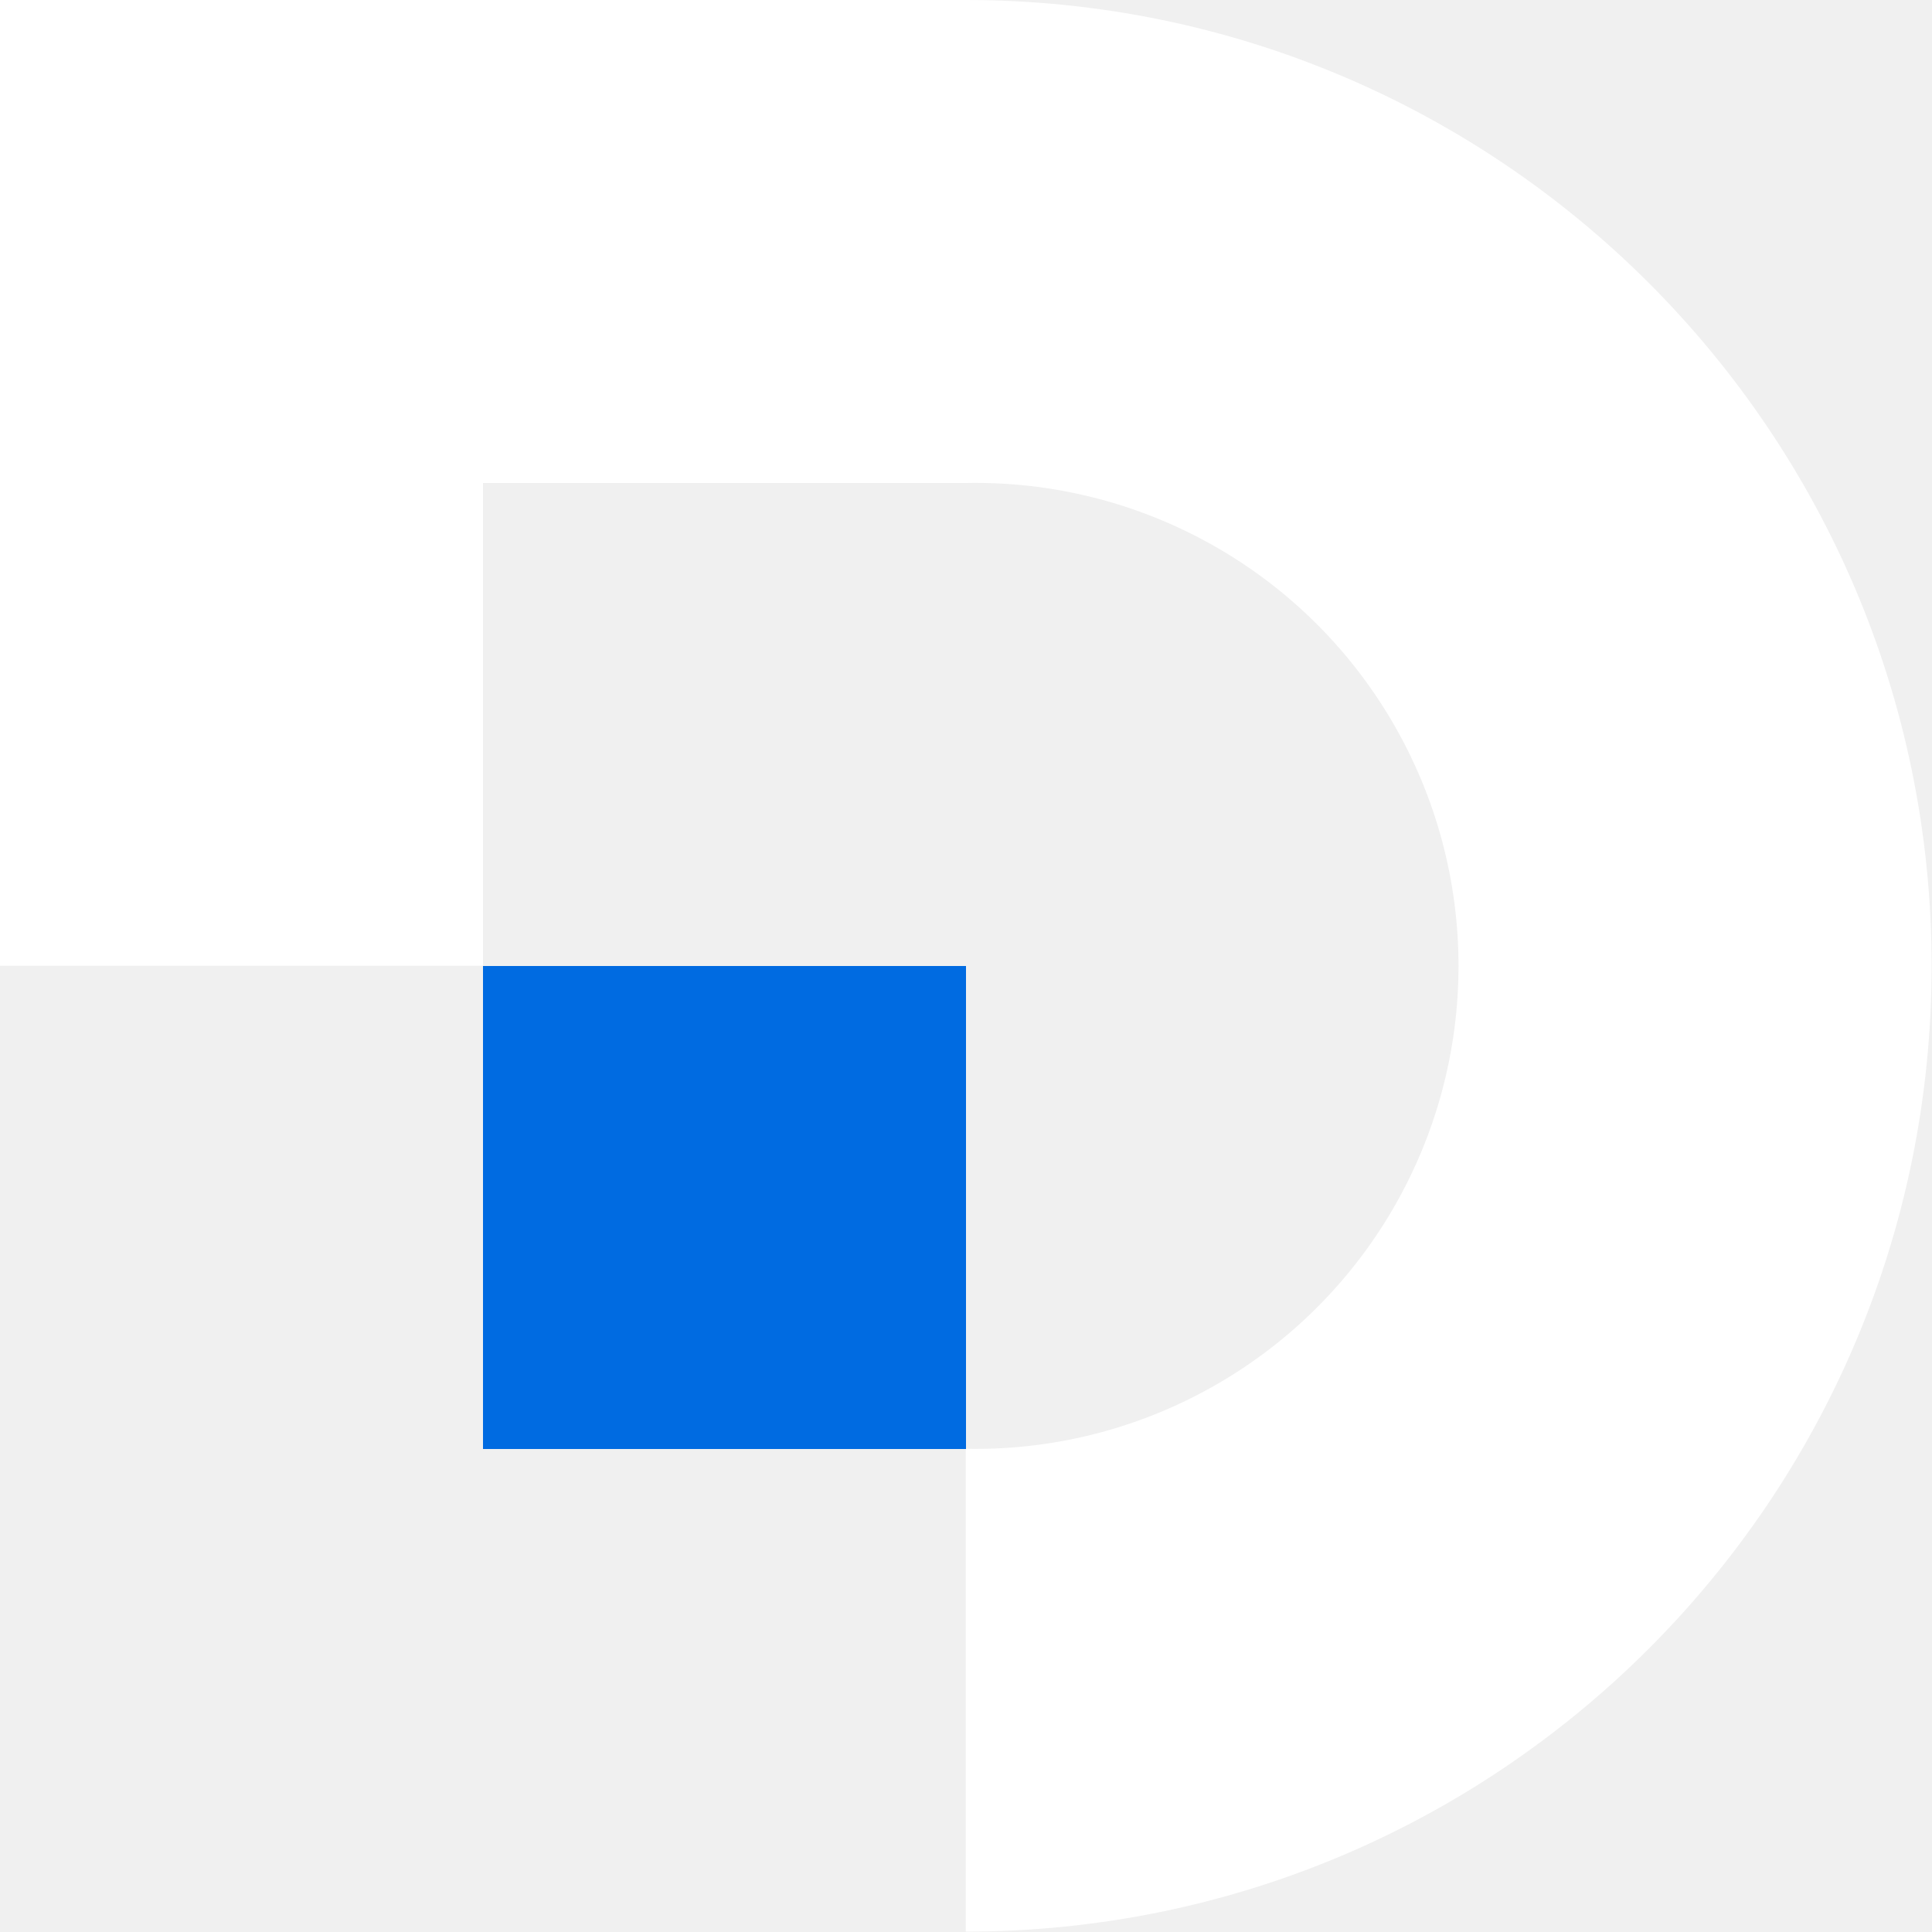
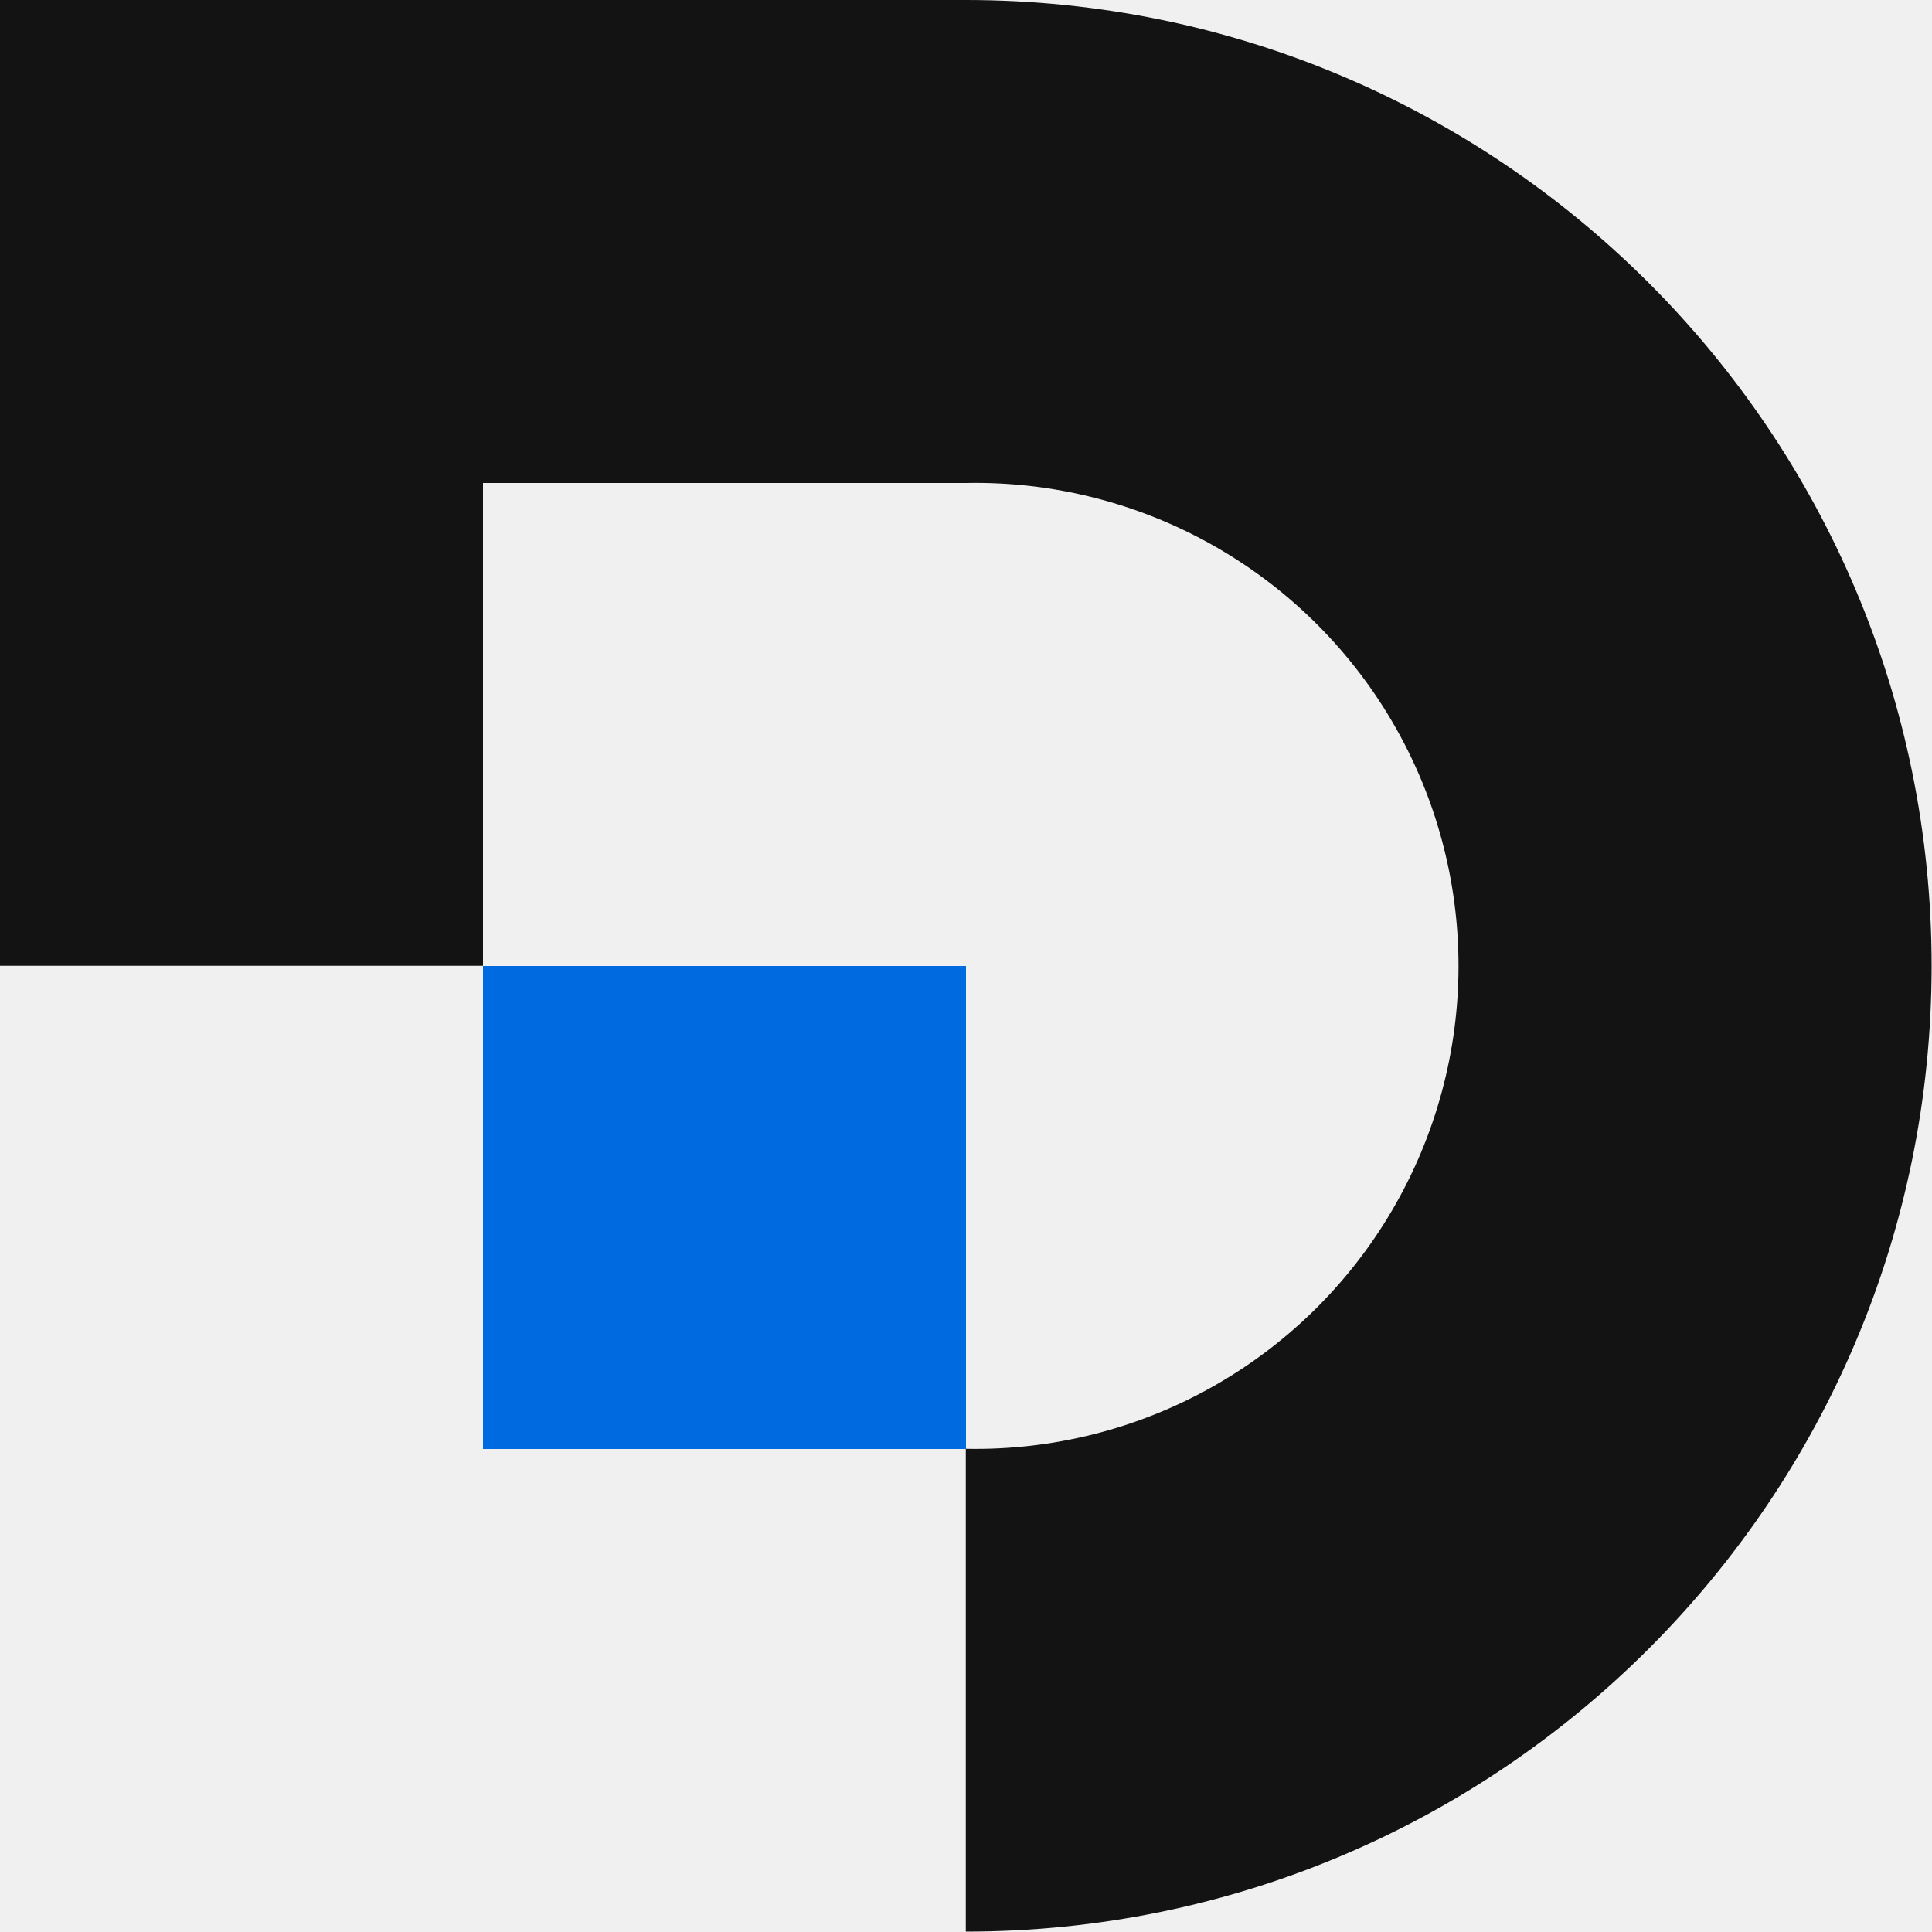
<svg xmlns="http://www.w3.org/2000/svg" viewBox="0 0 198.04 198.04">
  <defs>
    <style>
      .cls-1 {
-         fill: #fff;
+         fill: #141313;
      }
      .cls-2 {
        fill: #006be1;
-       }
-       @media (prefers-color-scheme: light) {
-         .cls-1 {
-           fill: #141313;
-         }
      }
    </style>
  </defs>
  <g id="Layer_2" data-name="Layer 2">
    <g id="Layer_1-2" data-name="Layer 1">
      <path class="cls-1" d="M99,0H0V99H49.51V49.51H99a49.51,49.51,0,1,1,0,99V198A99,99,0,1,0,99,0Z" />
      <rect class="cls-2" x="49.51" y="99.02" width="49.51" height="49.51" />
    </g>
  </g>
</svg>
